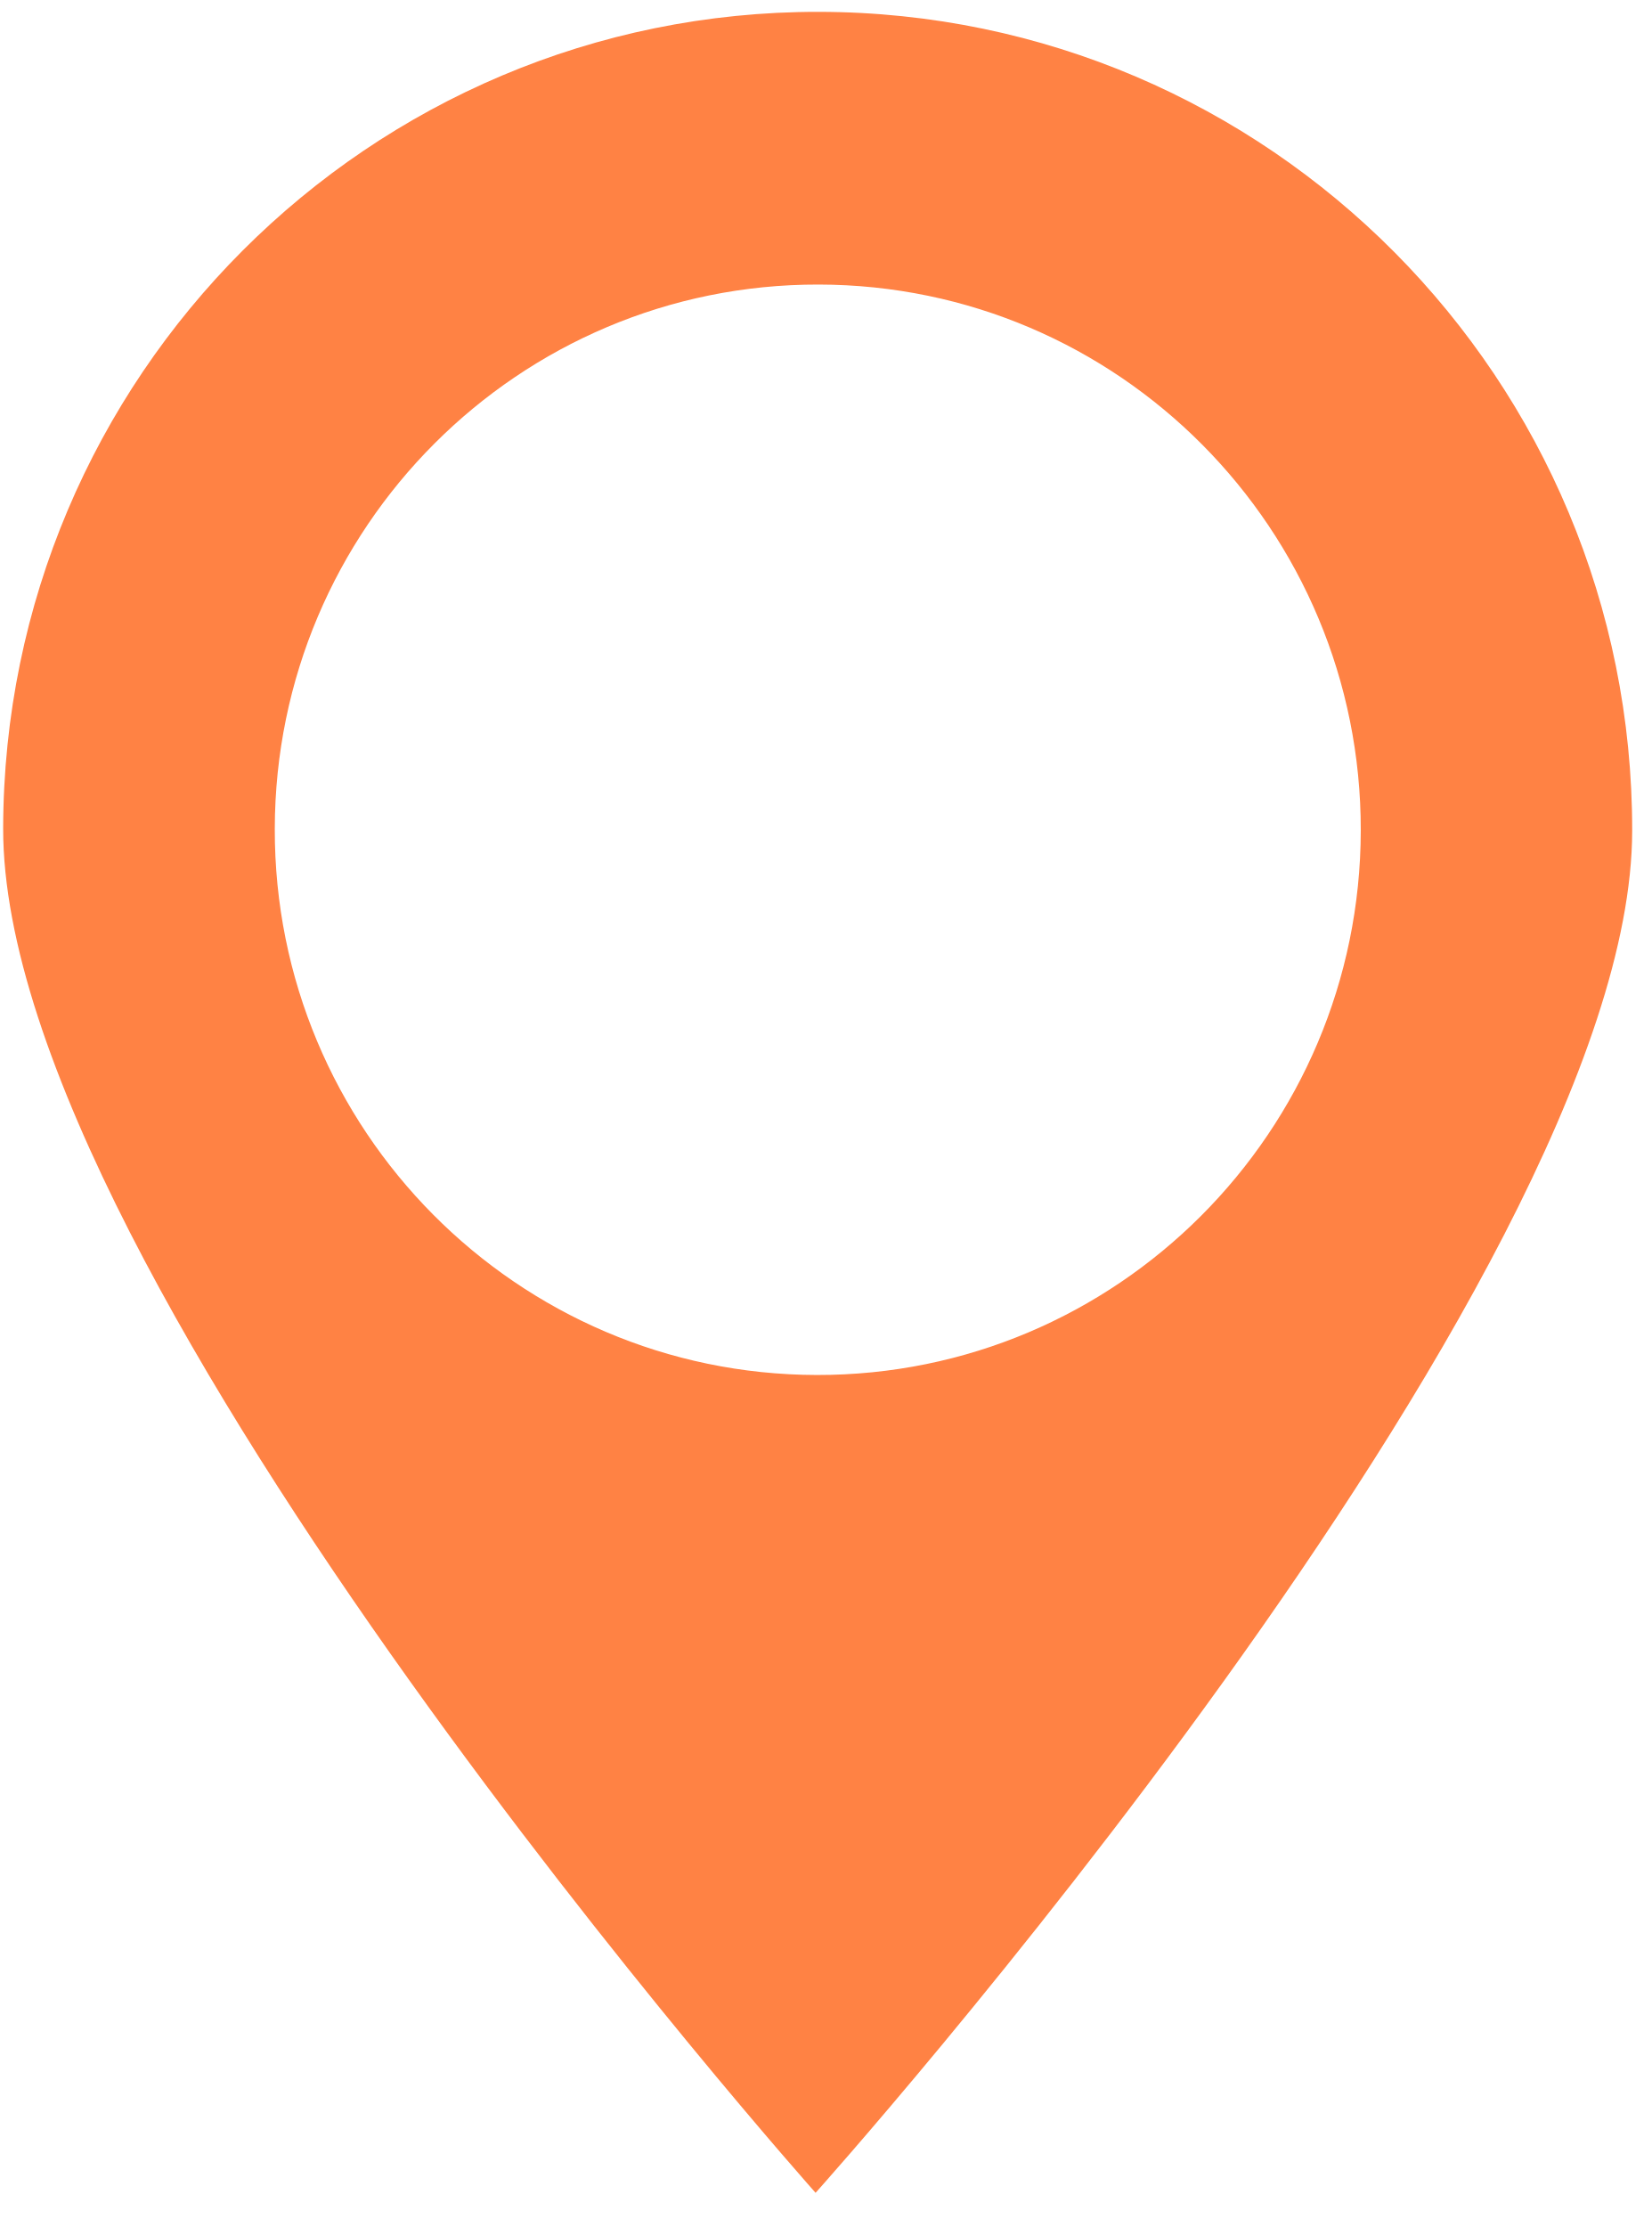
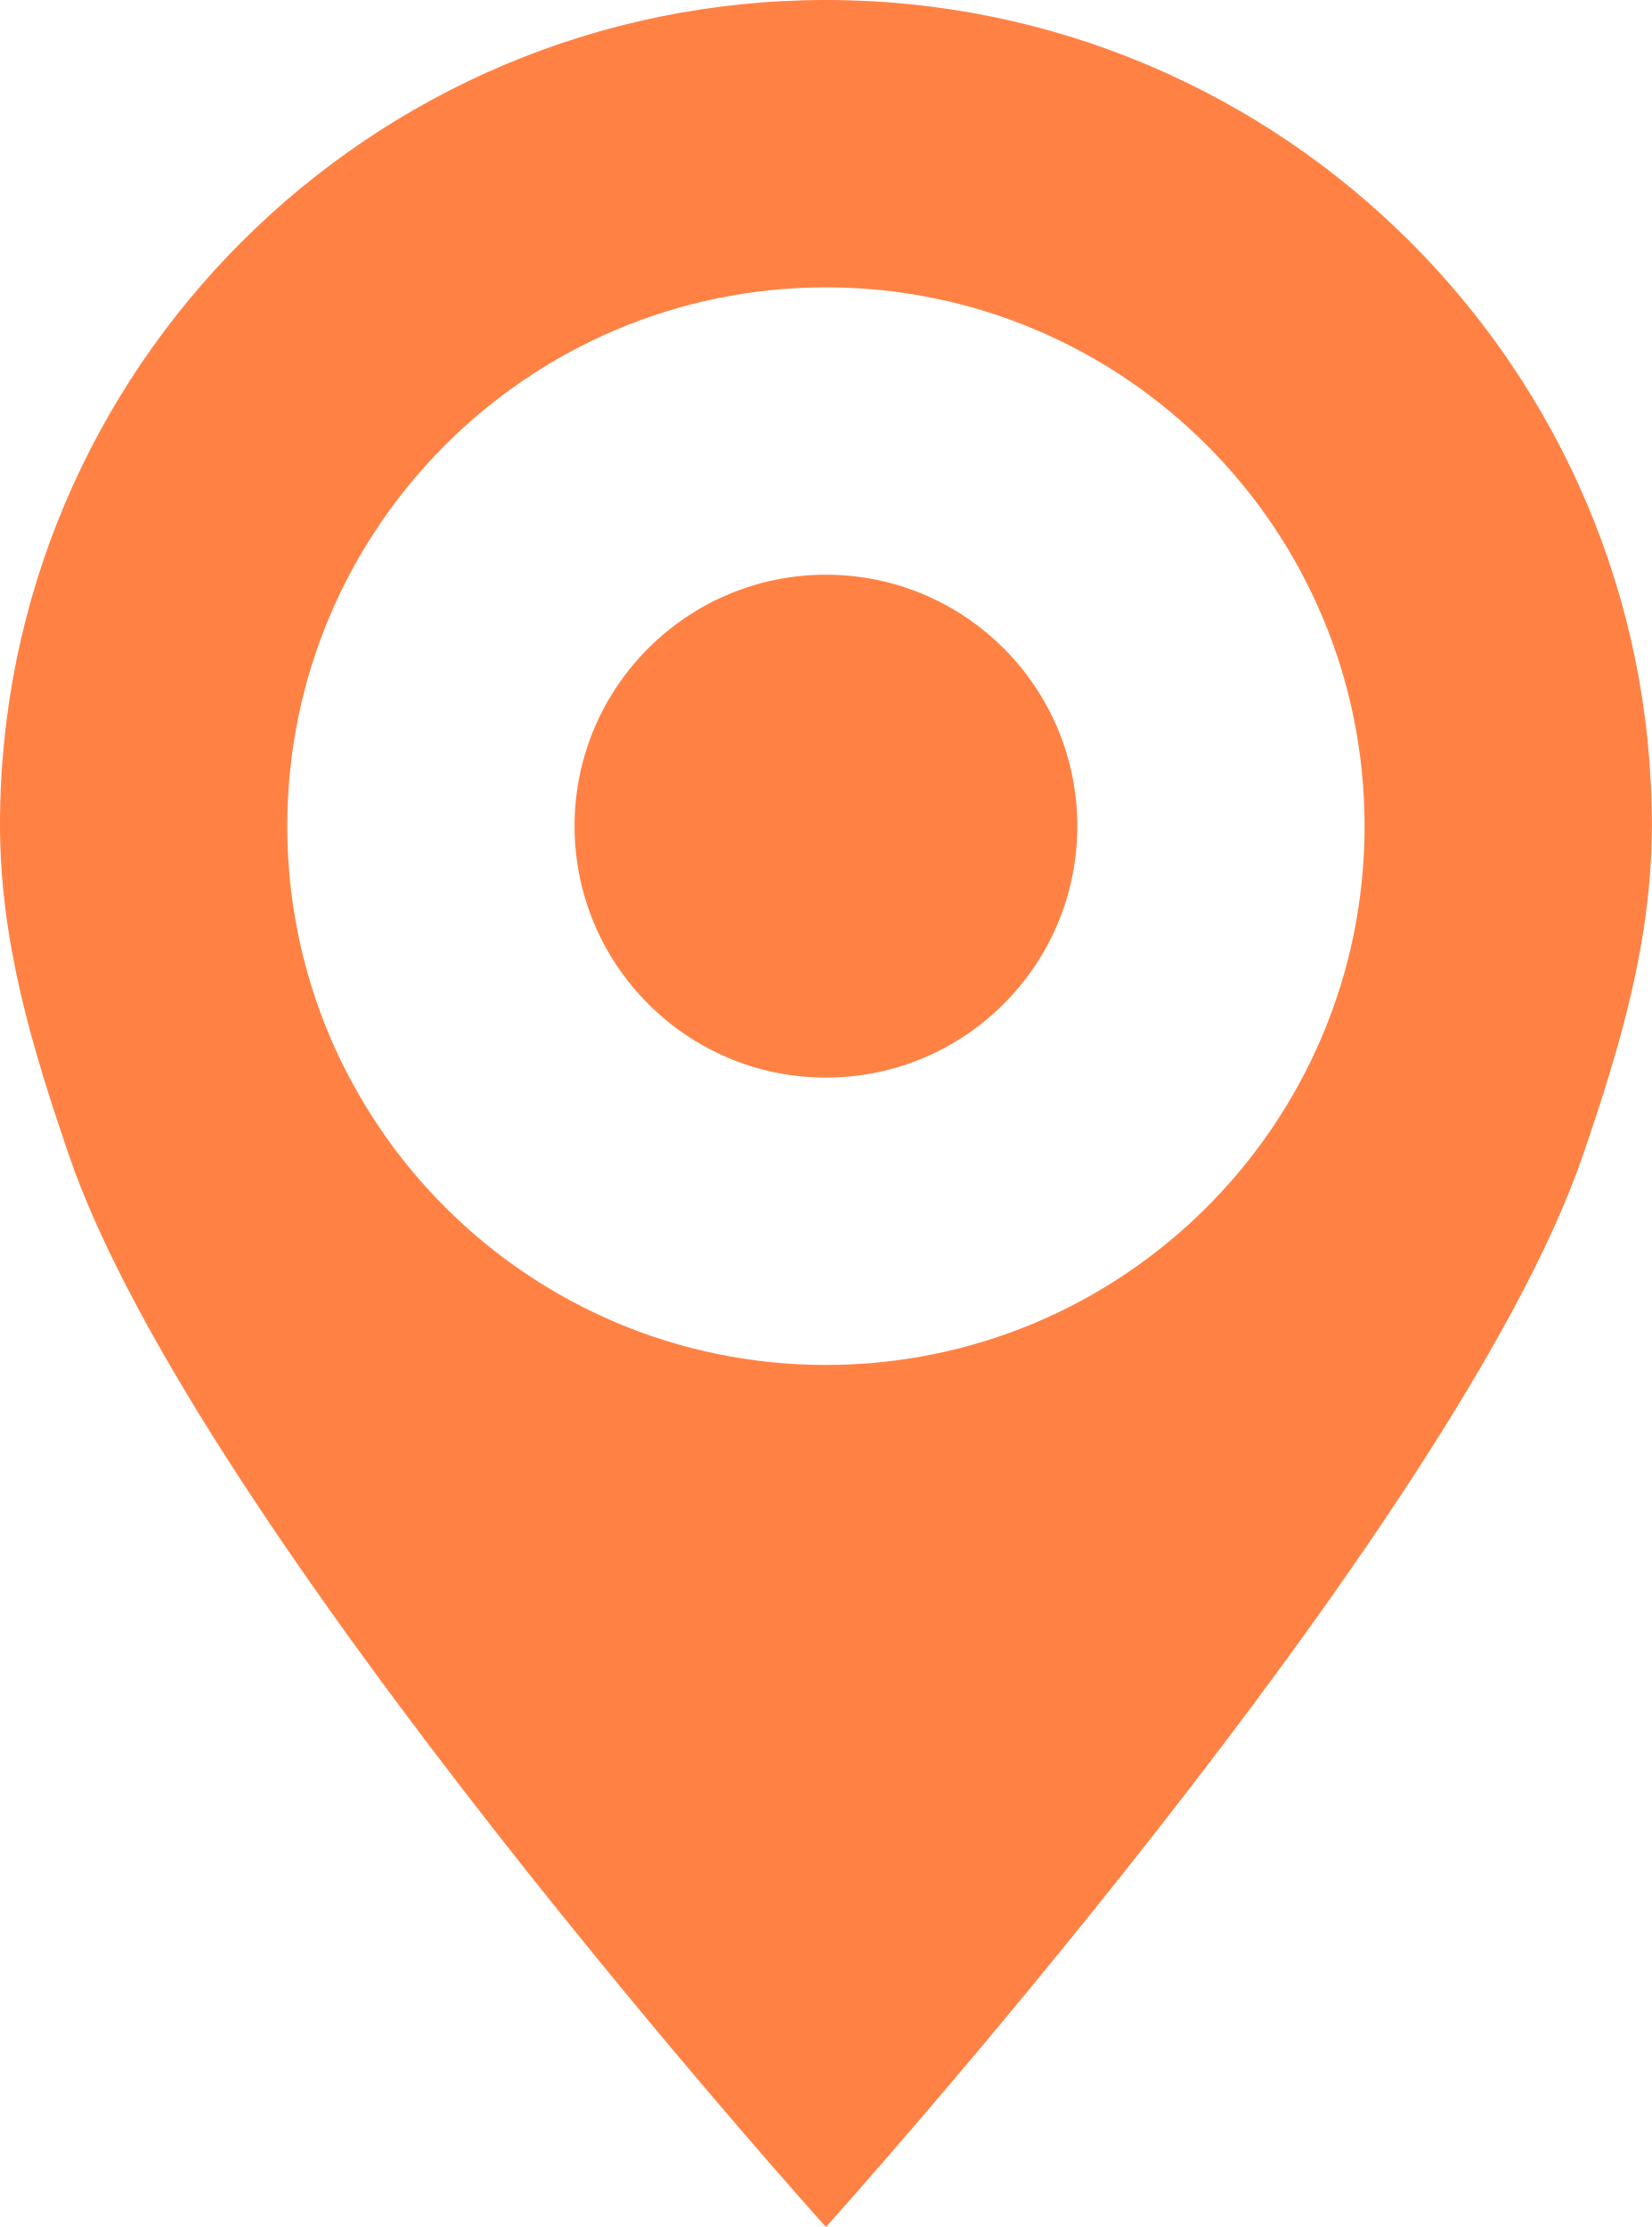
<svg xmlns="http://www.w3.org/2000/svg" width="23px" height="31px" viewBox="0 0 23 31" version="1.1">
  <defs />
  <g id="Game" stroke="none" stroke-width="1" fill="none" fill-rule="evenodd">
-     <g id="Desktop-Copy-15" transform="translate(-716, -185)" fill="#FF8244">
+     <g id="Desktop-Copy-16" transform="translate(-752, -247)" fill="#FF8244">
      <g id="Messaging-Copy-9">
-         <g id="Metaphor" transform="translate(518, 165)">
+         <g id="Metaphor" transform="translate(554, 227)">
          <g id="Check-in" transform="translate(180, 0)">
-             <g id="Pin" transform="translate(18, 20)">
-               <path d="M11.403,0.165 C5.141,0.155 0.055,5.245 0.044,11.532 C0.034,17.819 11.356,30.524 11.356,30.524 C11.356,30.524 22.718,17.855 22.726,11.567 C22.736,5.281 17.668,0.175 11.403,0.165 L11.403,0.165 Z M11.372,19.14 C7.199,19.132 3.818,15.728 3.826,11.538 C3.832,7.346 7.224,3.953 11.398,3.961 C15.576,3.967 18.954,7.37 18.947,11.562 C18.94,15.752 15.549,19.147 11.372,19.14 L11.372,19.14 Z" id="Shape" />
+             <g id="Pin-2.0" transform="translate(18, 20)">
+               <path d="M0.956,16.07 C2.73,21.274 11.5,31 11.5,31 C11.5,31 20.263,21.274 22.04,16.081 C22.548,14.595 23,13.116 23,11.481 C23,5.14 17.851,0 11.5,0 C5.149,0 0,5.14 0,11.481 C0,13.112 0.45,14.588 0.956,16.07 Z M11.5,19 C15.642,19 19,15.642 19,11.5 C19,7.358 15.642,4 11.5,4 C7.358,4 4,7.358 4,11.5 C4,15.642 7.358,19 11.5,19 Z" id="Combined-Shape" />
+               <path d="M8,11.493 C7.998,13.428 9.563,14.997 11.494,15 C13.428,15.003 14.997,13.439 15,11.506 C15.004,9.572 13.438,8.003 11.506,8 C9.573,7.997 8.003,9.562 8,11.493 Z" id="Shape-Copy" />
            </g>
          </g>
        </g>
      </g>
    </g>
  </g>
</svg>
